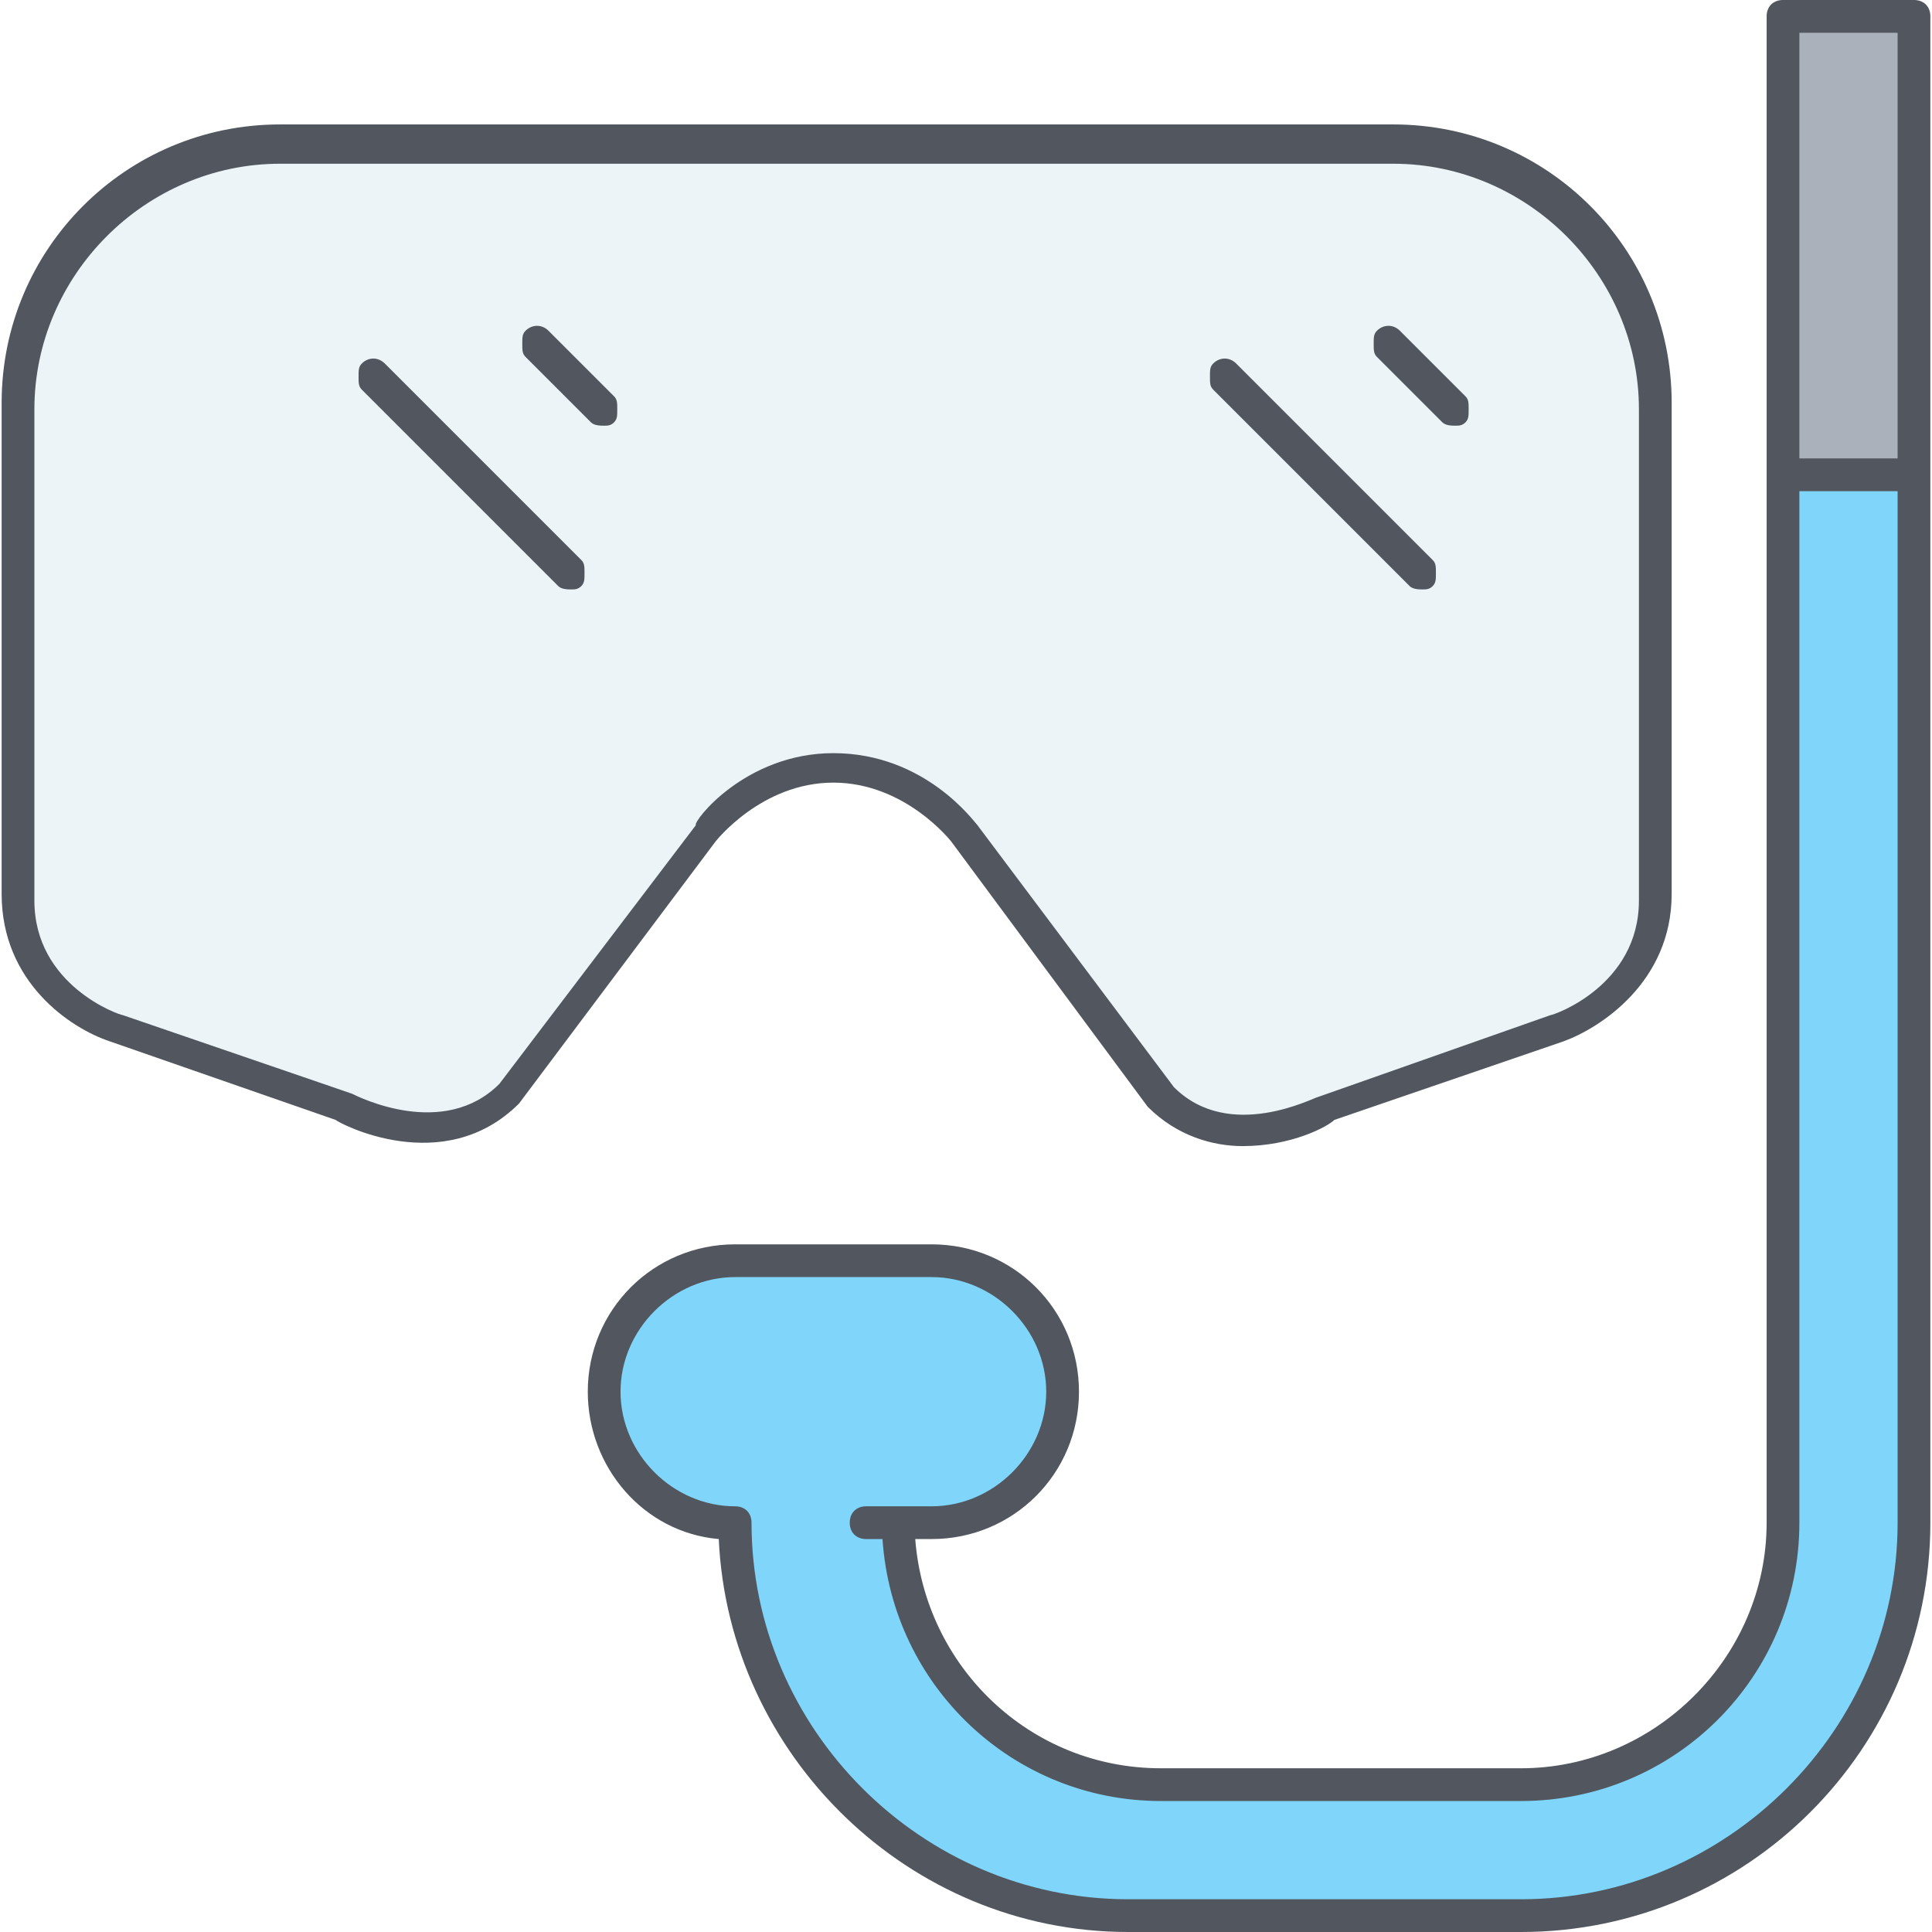
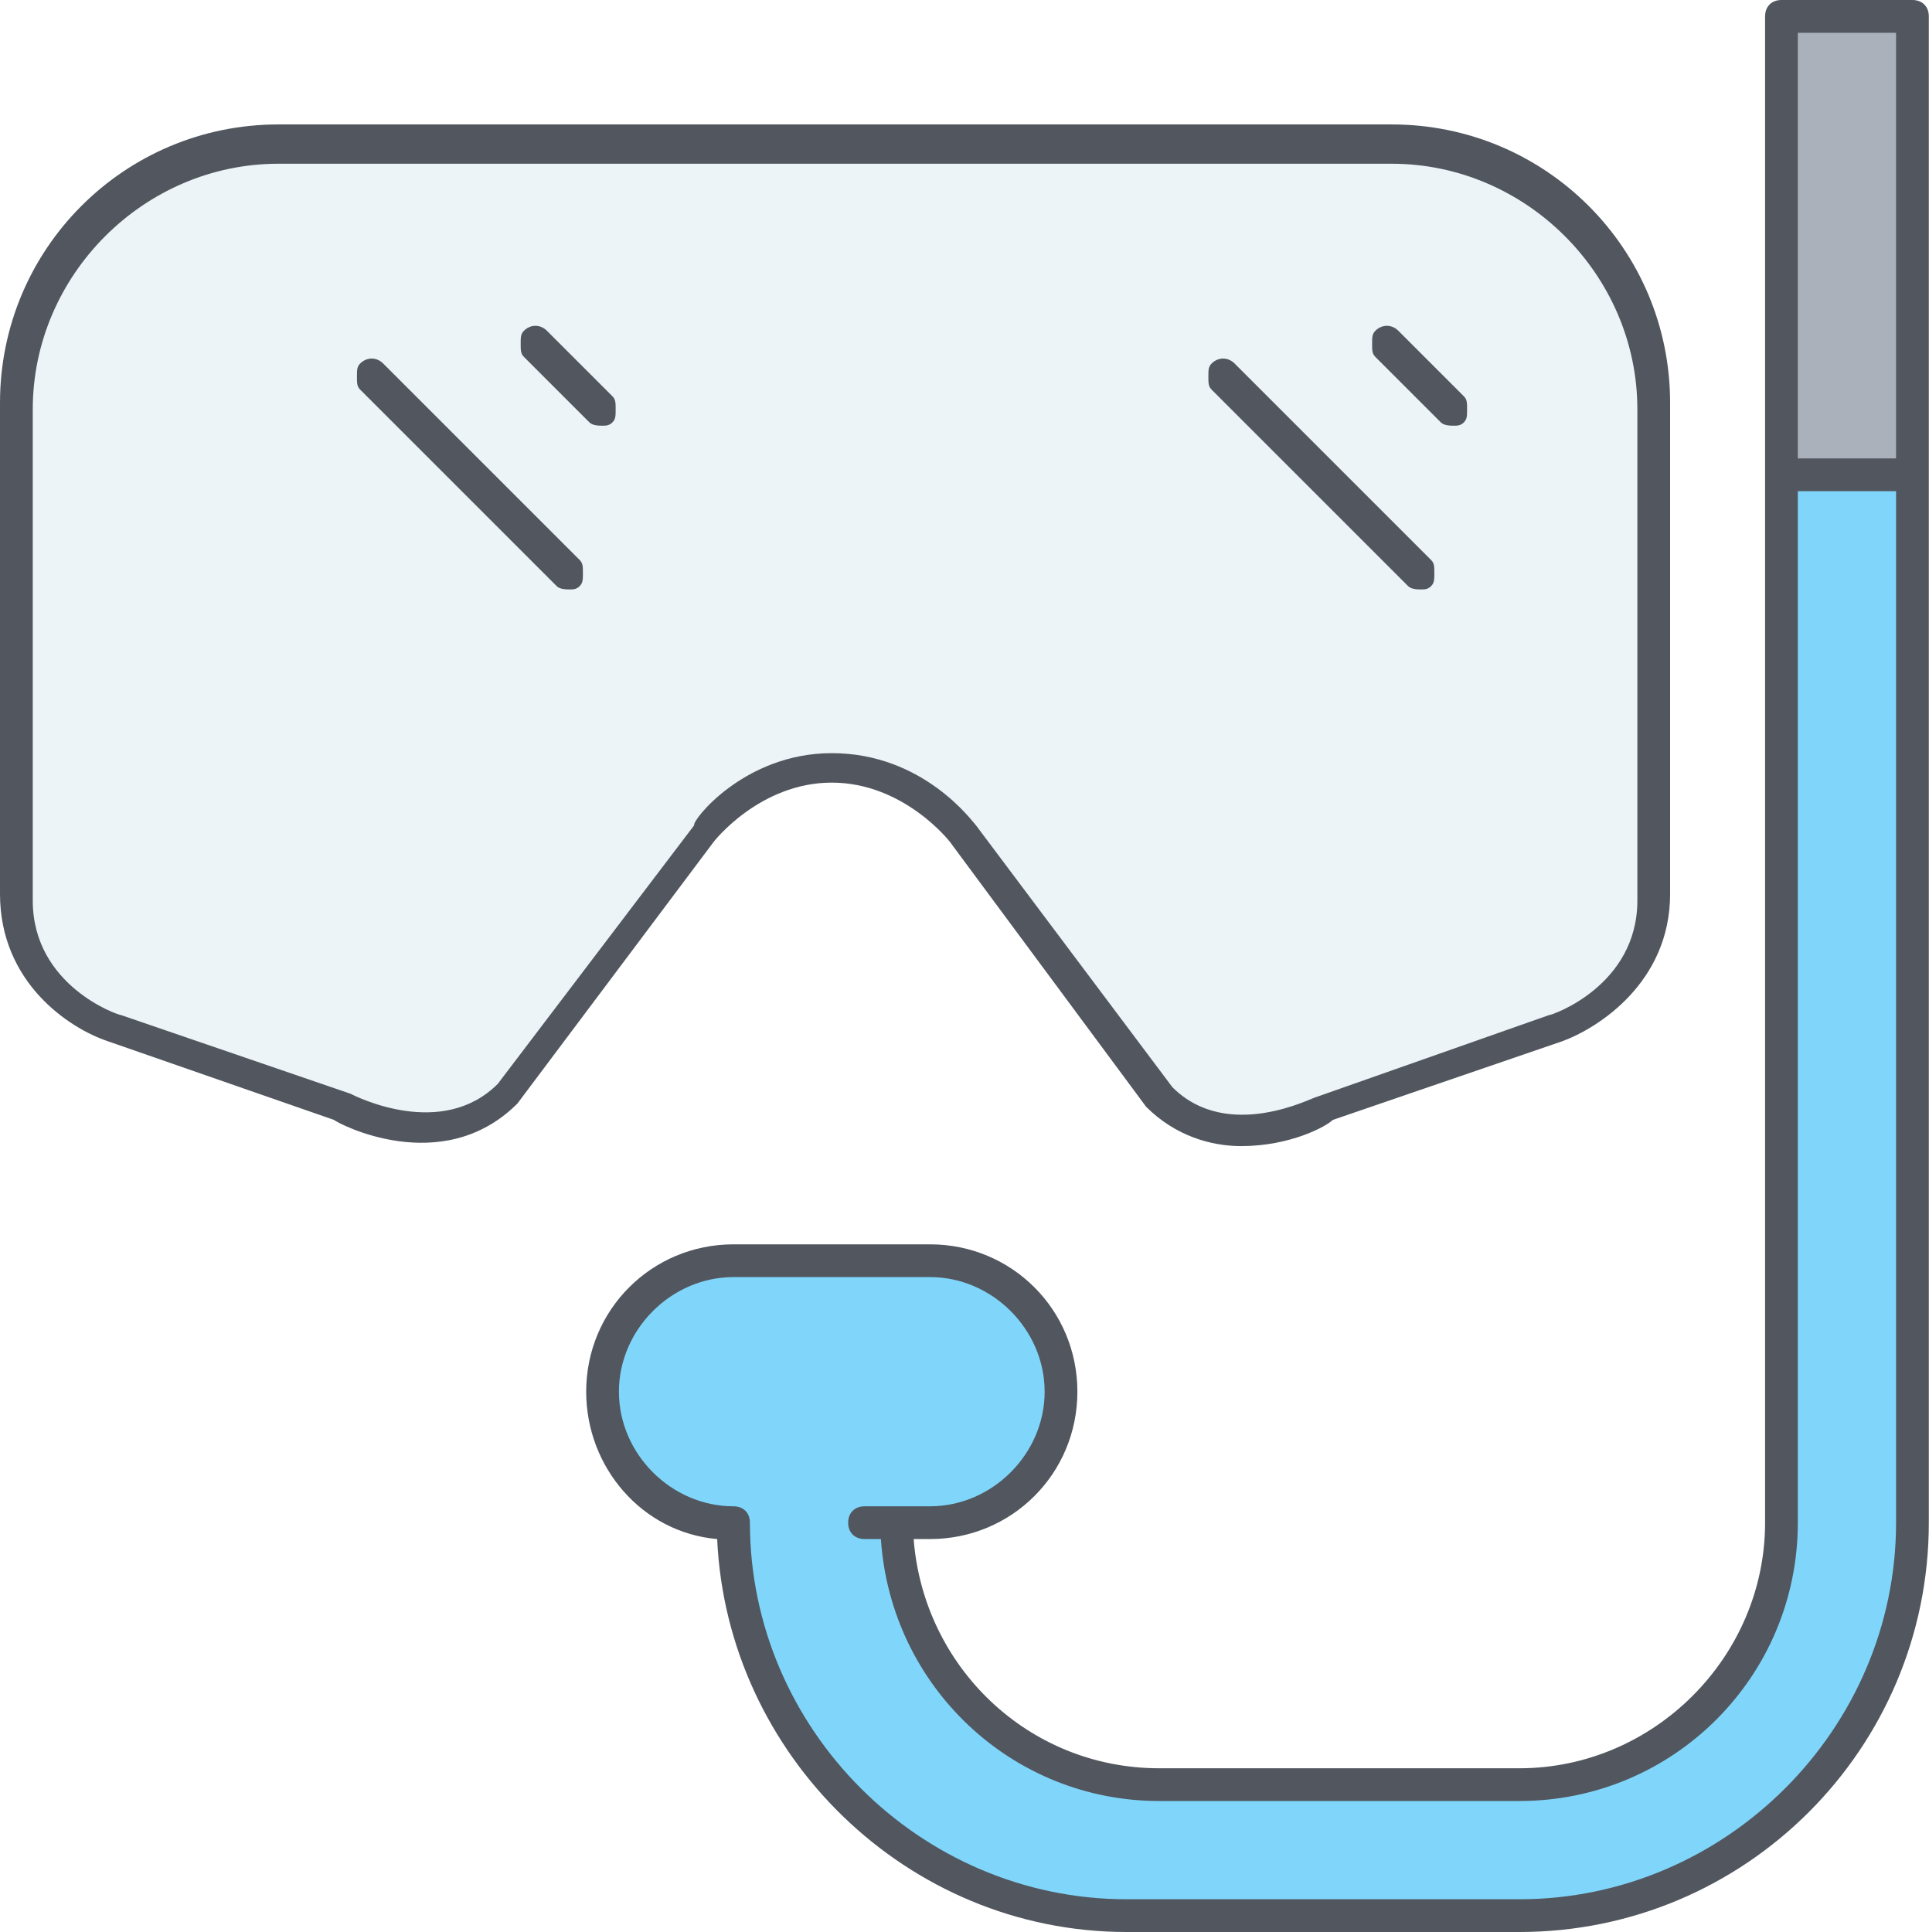
- <svg xmlns="http://www.w3.org/2000/svg" version="1.1" id="Layer_1" x="0px" y="0px" viewBox="0 0 503.467 503.467" style="enable-background:new 0 0 503.467 503.467;" xml:space="preserve">
-   <g transform="translate(1 1)">
-     <path style="fill:#ECF4F7;" d="M429.507,105.667v128c0,25.6-25.6,34.133-25.6,34.133l-59.733,20.48c0,0-25.6,13.653-42.667-3.413   l-51.2-68.267c0,0-12.8-17.067-34.133-17.067S182.04,216.6,182.04,216.6l-51.2,68.267c-17.067,17.067-42.667,3.413-42.667,3.413   L28.44,267.8c0,0-25.6-8.533-25.6-34.133v-128C2.84,68.12,33.56,37.4,71.107,37.4H361.24   C398.787,37.4,429.507,68.12,429.507,105.667L429.507,105.667z" />
-     <polygon style="fill:#AAB1BA;" points="463.64,122.733 497.773,122.733 497.773,3.267 463.64,3.267  " />
-     <path style="fill:#80D6FA;" d="M233.24,395.8c0,37.547,30.72,68.267,68.267,68.267h93.867c37.547,0,68.267-30.72,68.267-68.267   V122.733h34.133V395.8c0,56.32-46.08,102.4-102.4,102.4h-102.4c-56.32,0-102.4-46.08-102.4-102.4   c-18.773,0-34.133-15.36-34.133-34.133s15.36-34.133,34.133-34.133h51.2c18.773,0,34.133,15.36,34.133,34.133   s-15.36,34.133-34.133,34.133H233.24z" />
+ <svg xmlns="http://www.w3.org/2000/svg" height="167.822" width="167.538" xml:space="preserve" viewBox="0 0 502.614 503.467" y="0px" x="0px" id="Layer_1" version="1.1">
+   <defs id="defs1888" />
+   <g id="g1851" transform="translate(0.574,1)">
+     <path id="path1845" d="m 429.507,105.667 v 128 c 0,25.6 -25.6,34.133 -25.6,34.133 l -59.733,20.48 c 0,0 -25.6,13.653 -42.667,-3.413 l -51.2,-68.267 c 0,0 -12.8,-17.067 -34.133,-17.067 -21.333,0 -34.134,17.067 -34.134,17.067 l -51.2,68.267 c -17.067,17.067 -42.667,3.413 -42.667,3.413 L 28.44,267.8 c 0,0 -25.6,-8.533 -25.6,-34.133 v -128 C 2.84,68.12 33.56,37.4 71.107,37.4 H 361.24 c 37.547,0 68.267,30.72 68.267,68.267 z" style="fill:#ecf4f7" />
+     <polygon id="polygon1847" points="497.773,122.733 497.773,3.267 463.64,3.267 463.64,122.733 " style="fill:#aab1ba" />
+     <path id="path1849" d="m 233.24,395.8 c 0,37.547 30.72,68.267 68.267,68.267 h 93.867 c 37.547,0 68.267,-30.72 68.267,-68.267 V 122.733 h 34.133 V 395.8 c 0,56.32 -46.08,102.4 -102.4,102.4 h -102.4 c -56.32,0 -102.4,-46.08 -102.4,-102.4 -18.773,0 -34.133,-15.36 -34.133,-34.133 0,-18.773 15.36,-34.133 34.133,-34.133 h 51.2 c 18.773,0 34.133,15.36 34.133,34.133 0,18.773 -15.36,34.133 -34.133,34.133 z" style="fill:#80d6fa" />
  </g>
-   <path style="fill:#51565F;" d="M396.373,503.467h-102.4c-57.173,0-104.107-46.08-106.667-102.4  c-19.627-1.707-34.133-18.773-34.133-38.4c0-21.333,17.067-38.4,38.4-38.4h51.2c21.333,0,38.4,17.067,38.4,38.4  s-17.067,38.4-38.4,38.4h-4.267c2.56,33.28,29.867,59.733,64,59.733h93.867c34.987,0,64-29.013,64-64V4.267  c0-2.56,1.707-4.267,4.267-4.267h34.133c2.56,0,4.267,1.707,4.267,4.267V396.8C503.04,455.68,455.253,503.467,396.373,503.467z   M191.573,332.8c-16.213,0-29.867,13.653-29.867,29.867s13.653,29.867,29.867,29.867c2.56,0,4.267,1.707,4.267,4.267  c0,53.76,44.373,98.133,98.133,98.133h102.4c53.76,0,98.133-44.373,98.133-98.133V128h-25.6v268.8  c0,40.107-32.427,72.533-72.533,72.533h-93.867c-38.4,0-69.973-29.867-72.533-68.267h-4.267c-2.56,0-4.267-1.707-4.267-4.267  s1.707-4.267,4.267-4.267h17.067c16.213,0,29.867-13.653,29.867-29.867S258.987,332.8,242.773,332.8H191.573z M468.907,119.467h25.6  V8.533h-25.6V119.467z M323.84,298.667c-7.68,0-17.067-2.56-24.747-10.24l-51.2-69.12c0,0-11.947-15.36-30.72-15.36  c-18.773,0-30.72,15.36-30.72,15.36l-51.2,68.267c-19.627,19.627-46.933,5.12-47.787,4.267l-58.88-20.48  c-10.24-3.413-28.16-15.36-28.16-38.4v-128c0-40.107,32.427-72.533,72.533-72.533h290.133c40.107,0,72.533,32.427,72.533,72.533v128  c0,23.04-18.773,34.987-28.16,38.4l-59.733,20.48C346.027,293.547,336.64,298.667,323.84,298.667z M217.173,196.267  c23.893,0,36.693,17.92,37.547,18.773l51.2,68.267c14.507,14.507,36.693,2.56,37.547,2.56l60.587-21.333  c0.853,0,23.04-7.68,23.04-29.867v-128c0-34.987-29.013-64-64-64H72.96c-34.987,0-64,29.013-64,64v128  c0,22.187,22.187,29.867,23.04,29.867l59.733,20.48c1.707,0.853,23.893,11.947,38.4-2.56l51.2-67.413  C180.48,214.187,194.133,196.267,217.173,196.267z M370.773,153.6c-0.853,0-2.56,0-3.413-0.853l-51.2-51.2  c-0.853-0.853-0.853-1.707-0.853-3.413s0-2.56,0.853-3.413c1.707-1.707,4.267-1.707,5.973,0l51.2,51.2  c0.853,0.853,0.853,1.707,0.853,3.413s0,2.56-0.853,3.413C372.48,153.6,371.627,153.6,370.773,153.6z M148.907,153.6  c-0.853,0-2.56,0-3.413-0.853l-51.2-51.2c-0.853-0.853-0.853-1.707-0.853-3.413s0-2.56,0.853-3.413c1.707-1.707,4.267-1.707,5.973,0  l51.2,51.2c0.853,0.853,0.853,1.707,0.853,3.413s0,2.56-0.853,3.413C150.613,153.6,149.76,153.6,148.907,153.6z M379.307,110.933  c-0.853,0-2.56,0-3.413-0.853l-17.067-17.067c-0.853-0.853-0.853-1.707-0.853-3.413s0-2.56,0.853-3.413  c1.707-1.707,4.267-1.707,5.973,0l17.067,17.067c0.853,0.853,0.853,1.707,0.853,3.413s0,2.56-0.853,3.413  C381.013,110.933,380.16,110.933,379.307,110.933z M157.44,110.933c-0.853,0-2.56,0-3.413-0.853L136.96,93.013  c-0.853-0.853-0.853-1.707-0.853-3.413s0-2.56,0.853-3.413c1.707-1.707,4.267-1.707,5.973,0L160,103.253  c0.853,0.853,0.853,1.707,0.853,3.413s0,2.56-0.853,3.413C159.147,110.933,158.293,110.933,157.44,110.933z" />
-   <g>
+   <path id="path1853" d="m 395.947,503.467 h -102.4 c -57.173,0 -104.107,-46.08 -106.667,-102.4 -19.627,-1.707 -34.133,-18.773 -34.133,-38.4 0,-21.333 17.067,-38.4 38.4,-38.4 h 51.2 c 21.333,0 38.4,17.067 38.4,38.4 0,21.333 -17.067,38.4 -38.4,38.4 h -4.267 c 2.56,33.28 29.867,59.733 64,59.733 h 93.867 c 34.987,0 64,-29.013 64,-64 V 4.267 c 0,-2.56 1.707,-4.267 4.267,-4.267 h 34.133 c 2.56,0 4.267,1.707 4.267,4.267 V 396.8 c 0,58.88 -47.787,106.667 -106.667,106.667 z M 191.147,332.8 c -16.213,0 -29.867,13.653 -29.867,29.867 0,16.214 13.653,29.867 29.867,29.867 2.56,0 4.267,1.707 4.267,4.267 0,53.76 44.373,98.133 98.133,98.133 h 102.4 c 53.76,0 98.133,-44.373 98.133,-98.133 V 128 h -25.6 v 268.8 c 0,40.107 -32.427,72.533 -72.533,72.533 H 302.08 c -38.4,0 -69.973,-29.867 -72.533,-68.267 h -4.267 c -2.56,0 -4.267,-1.707 -4.267,-4.267 0,-2.56 1.707,-4.267 4.267,-4.267 h 17.067 c 16.213,0 29.867,-13.653 29.867,-29.867 0,-16.214 -13.653,-29.865 -29.867,-29.865 z M 468.481,119.467 h 25.6 V 8.533 h -25.6 z m -145.067,179.2 c -7.68,0 -17.067,-2.56 -24.747,-10.24 l -51.2,-69.12 c 0,0 -11.947,-15.36 -30.72,-15.36 -18.773,0 -30.72,15.36 -30.72,15.36 l -51.2,68.267 c -19.627,19.627 -46.933,5.12 -47.787,4.267 L 28.16,271.361 C 17.92,267.948 0,256.001 0,232.961 v -128 C 0,64.854 32.427,32.428 72.533,32.428 h 290.133 c 40.107,0 72.533,32.427 72.533,72.533 v 128 c 0,23.04 -18.773,34.987 -28.16,38.4 l -59.733,20.48 c -1.705,1.706 -11.092,6.826 -23.892,6.826 z m -106.667,-102.4 c 23.893,0 36.693,17.92 37.547,18.773 l 51.2,68.267 c 14.507,14.507 36.693,2.56 37.547,2.56 l 60.587,-21.333 c 0.853,0 23.04,-7.68 23.04,-29.867 v -128 c 0,-34.987 -29.013,-64 -64,-64 H 72.534 c -34.987,0 -64,29.013 -64,64 v 128 c 0,22.187 22.187,29.867 23.04,29.867 l 59.733,20.48 c 1.707,0.853 23.893,11.947 38.4,-2.56 l 51.2,-67.413 c -0.853,-0.854 12.8,-18.774 35.84,-18.774 z m 153.6,-42.667 c -0.853,0 -2.56,0 -3.413,-0.853 l -51.2,-51.2 c -0.853,-0.853 -0.853,-1.707 -0.853,-3.413 0,-1.706 0,-2.56 0.853,-3.413 1.707,-1.707 4.267,-1.707 5.973,0 l 51.2,51.2 c 0.853,0.853 0.853,1.707 0.853,3.413 0,1.706 0,2.56 -0.853,3.413 -0.853,0.853 -1.706,0.853 -2.56,0.853 z m -221.866,0 c -0.853,0 -2.56,0 -3.413,-0.853 l -51.2,-51.2 c -0.853,-0.853 -0.853,-1.707 -0.853,-3.413 0,-1.706 0,-2.56 0.853,-3.413 1.707,-1.707 4.267,-1.707 5.973,0 l 51.2,51.2 c 0.853,0.853 0.853,1.707 0.853,3.413 0,1.706 0,2.56 -0.853,3.413 -0.854,0.853 -1.707,0.853 -2.56,0.853 z m 230.4,-42.667 c -0.853,0 -2.56,0 -3.413,-0.853 L 358.401,93.013 c -0.853,-0.853 -0.853,-1.707 -0.853,-3.413 0,-1.706 0,-2.56 0.853,-3.413 1.707,-1.707 4.267,-1.707 5.973,0 l 17.067,17.067 c 0.853,0.853 0.853,1.707 0.853,3.413 0,1.706 0,2.56 -0.853,3.413 -0.854,0.853 -1.707,0.853 -2.56,0.853 z m -221.867,0 c -0.853,0 -2.56,0 -3.413,-0.853 L 136.534,93.013 c -0.853,-0.853 -0.853,-1.707 -0.853,-3.413 0,-1.706 0,-2.56 0.853,-3.413 1.707,-1.707 4.267,-1.707 5.973,0 l 17.067,17.066 c 0.853,0.853 0.853,1.707 0.853,3.413 0,1.706 0,2.56 -0.853,3.413 -0.853,0.854 -1.707,0.854 -2.56,0.854 z" style="fill:#51565f" />
+   <g transform="translate(-0.426)" id="g1855">
</g>
-   <g>
+   <g transform="translate(-0.426)" id="g1857">
</g>
-   <g>
+   <g transform="translate(-0.426)" id="g1859">
</g>
-   <g>
+   <g transform="translate(-0.426)" id="g1861">
</g>
-   <g>
+   <g transform="translate(-0.426)" id="g1863">
</g>
-   <g>
+   <g transform="translate(-0.426)" id="g1865">
</g>
-   <g>
+   <g transform="translate(-0.426)" id="g1867">
</g>
-   <g>
+   <g transform="translate(-0.426)" id="g1869">
</g>
-   <g>
+   <g transform="translate(-0.426)" id="g1871">
</g>
-   <g>
+   <g transform="translate(-0.426)" id="g1873">
</g>
-   <g>
+   <g transform="translate(-0.426)" id="g1875">
</g>
-   <g>
+   <g transform="translate(-0.426)" id="g1877">
</g>
-   <g>
+   <g transform="translate(-0.426)" id="g1879">
</g>
-   <g>
+   <g transform="translate(-0.426)" id="g1881">
</g>
-   <g>
+   <g transform="translate(-0.426)" id="g1883">
</g>
</svg>
